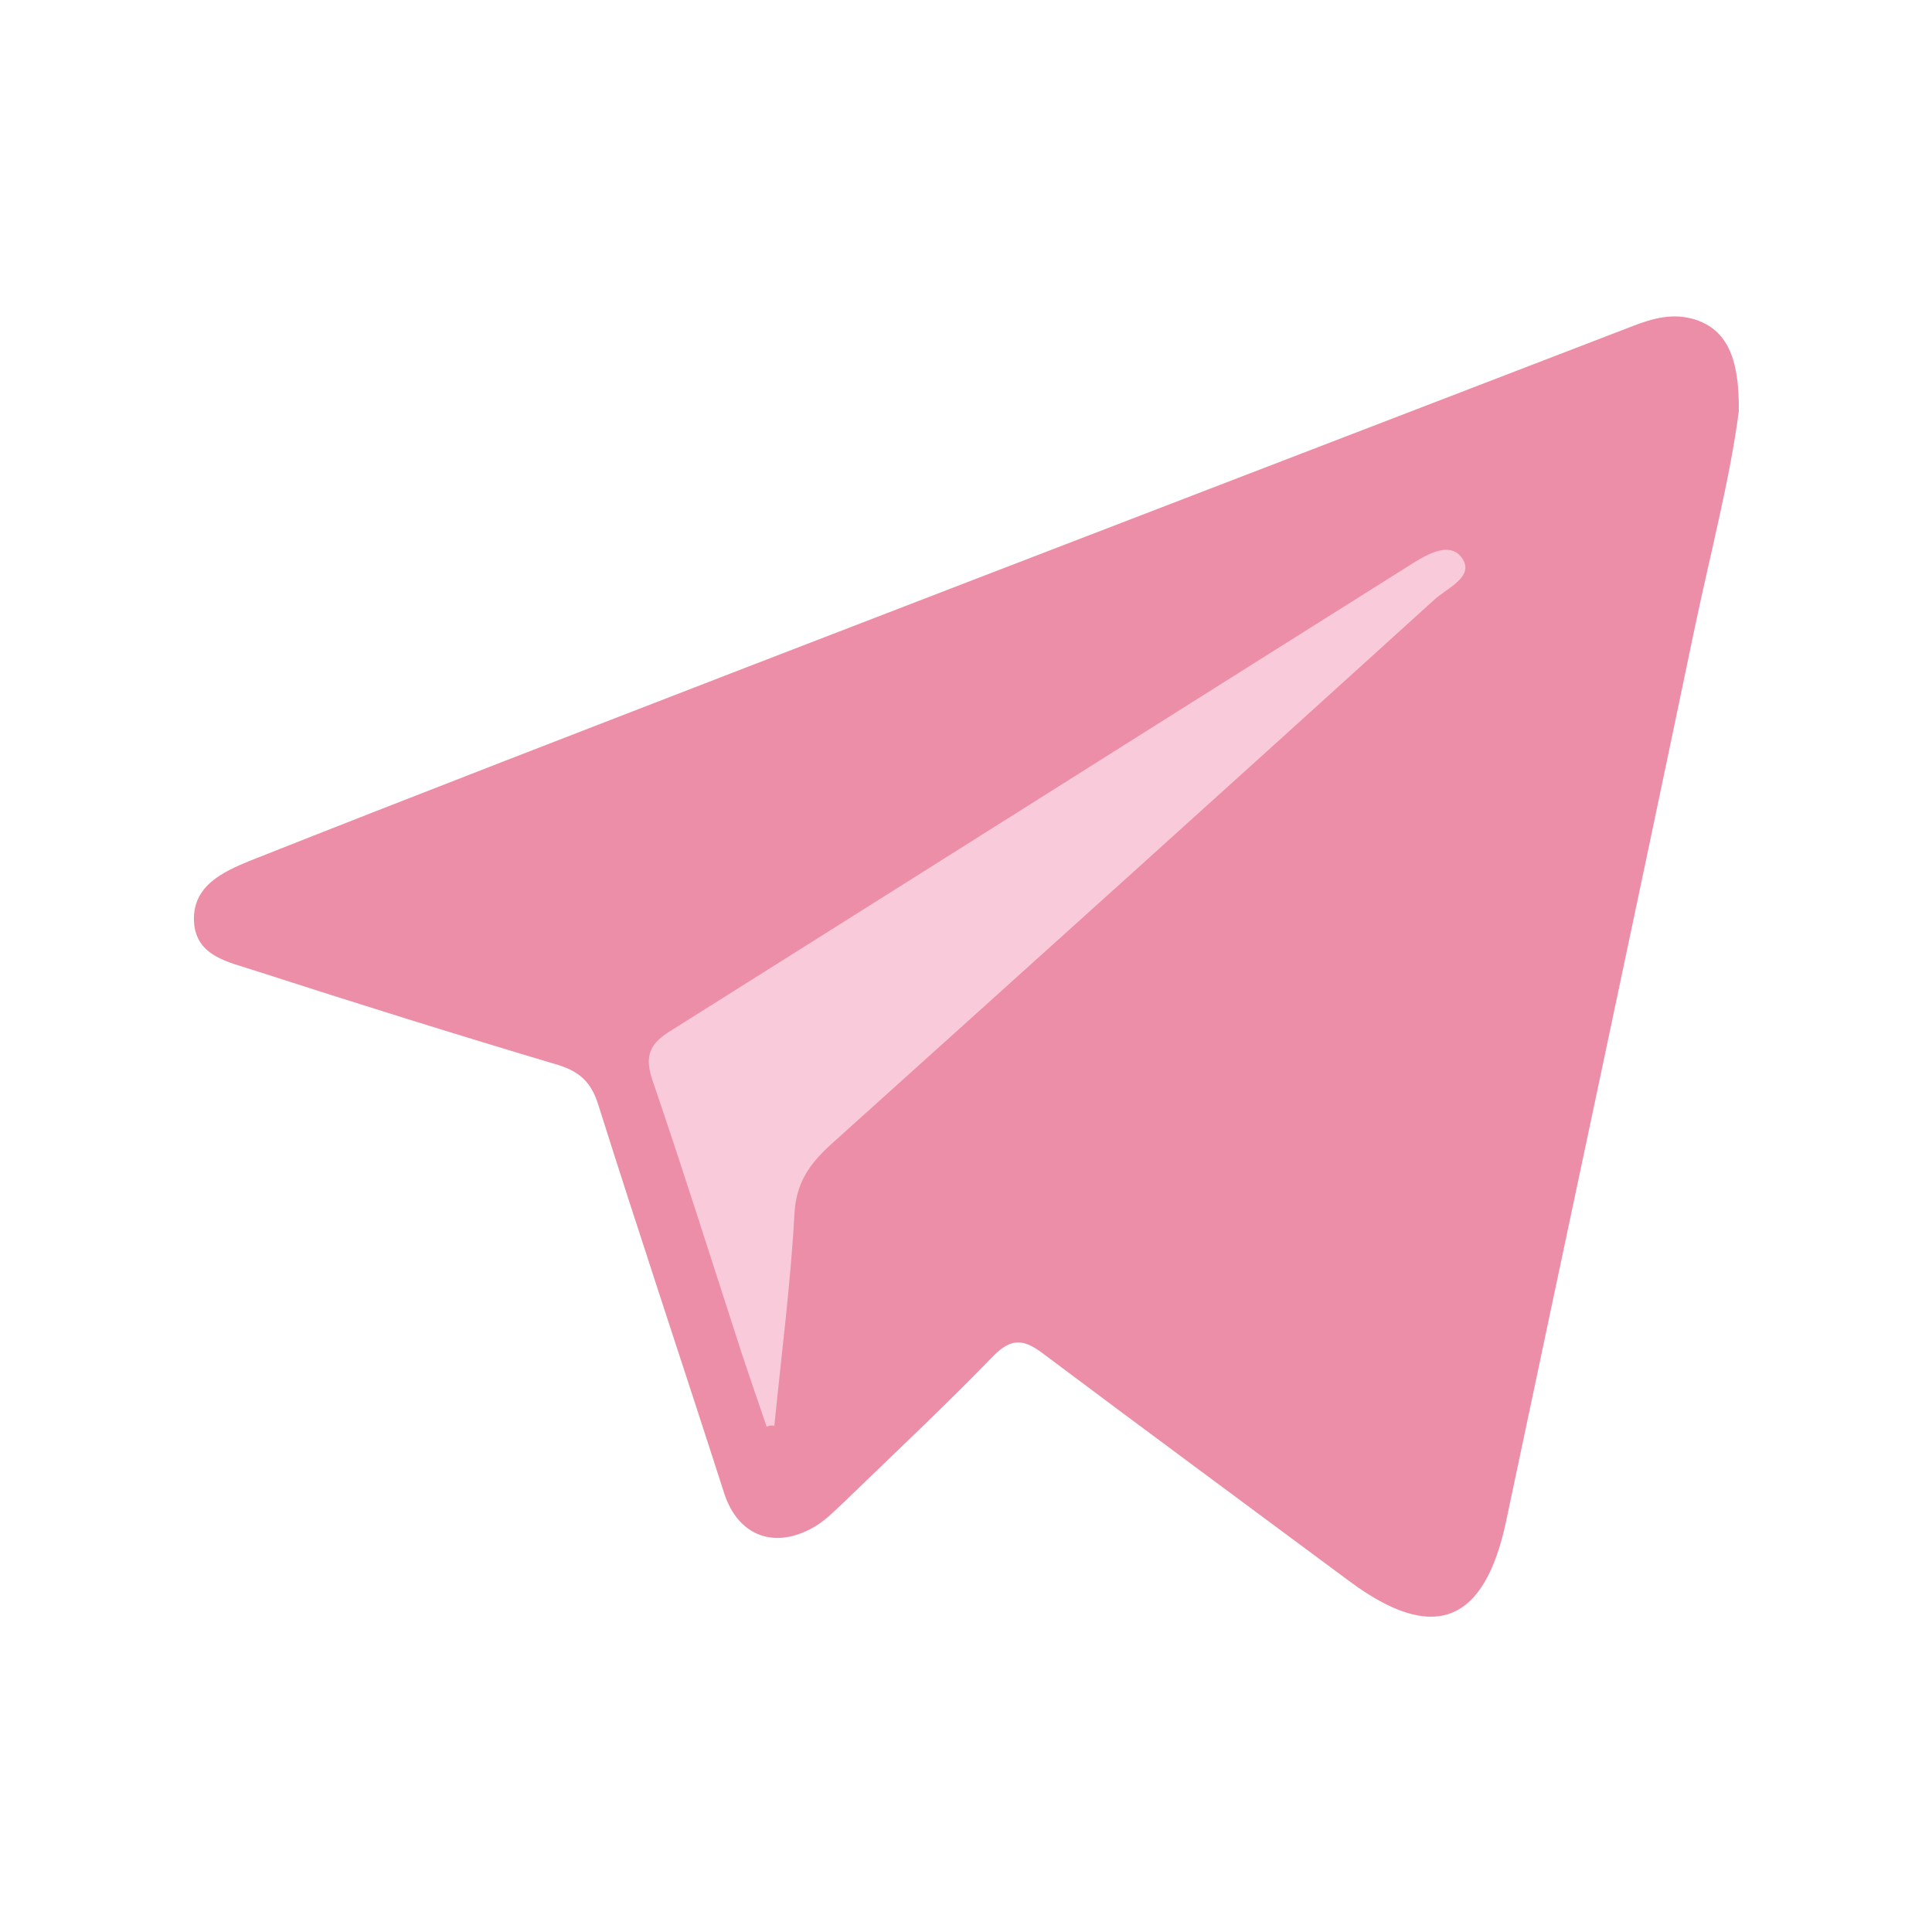
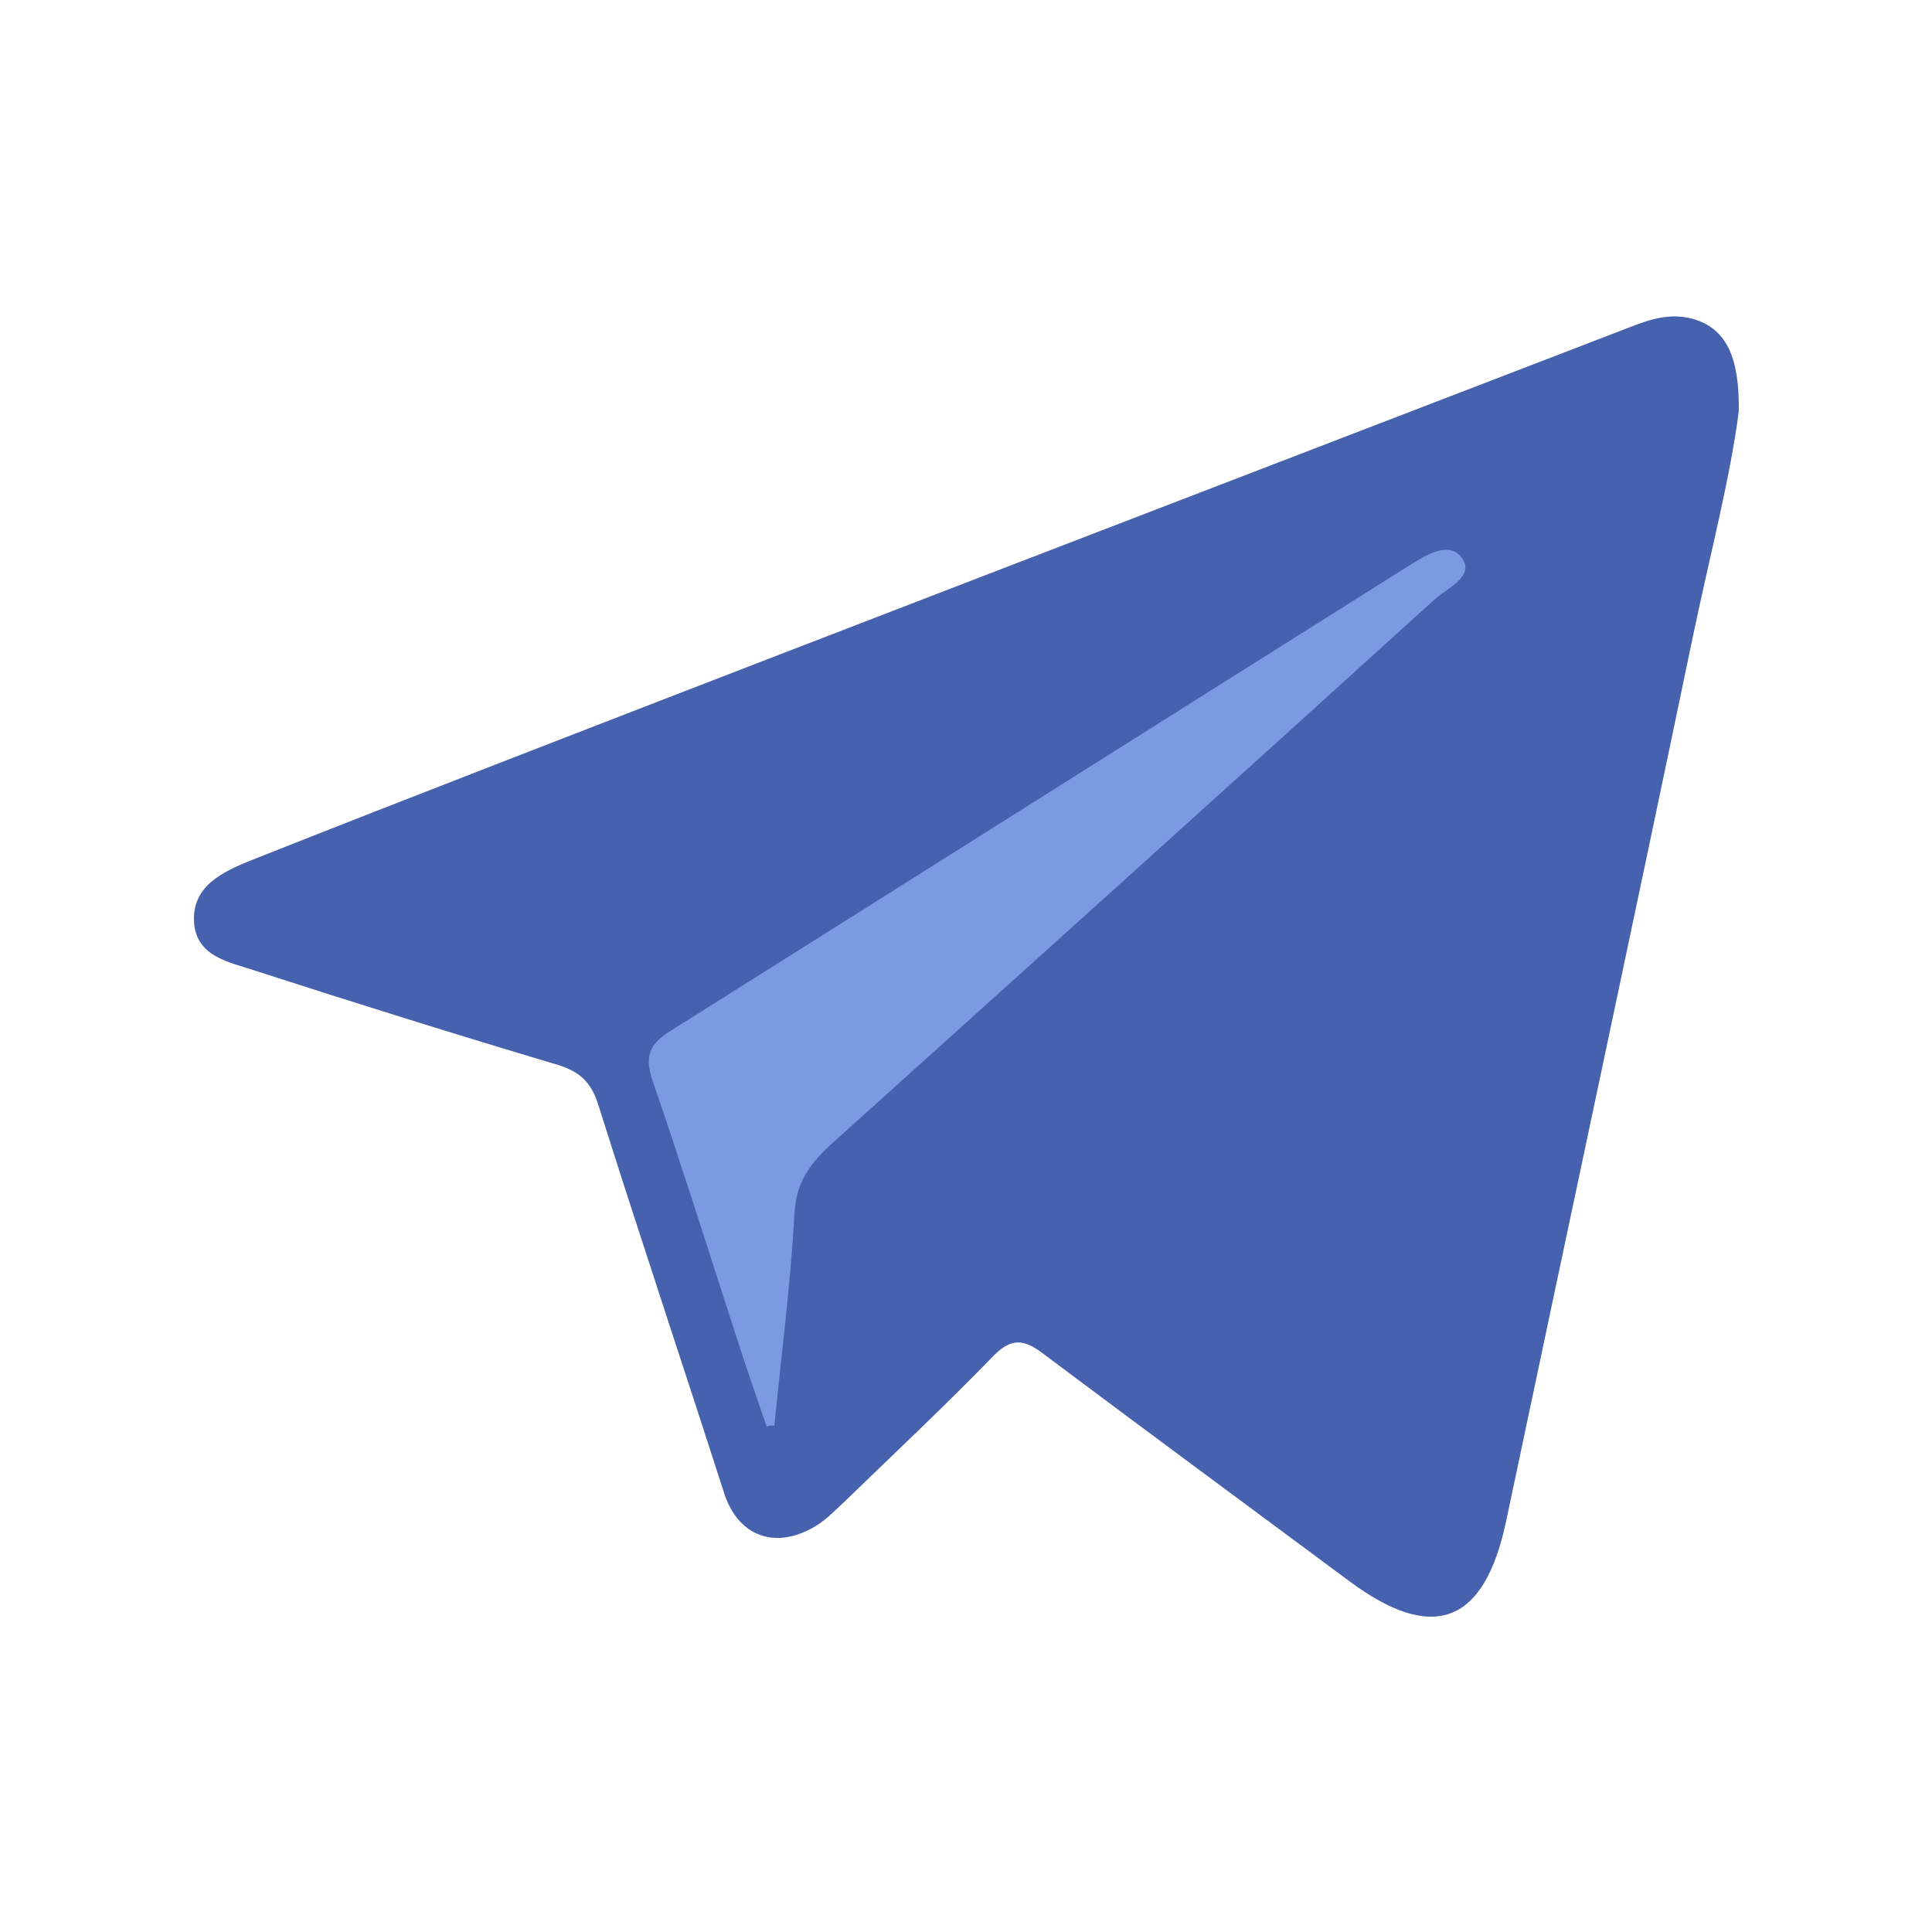
<svg xmlns="http://www.w3.org/2000/svg" version="1.1" id="Layer_1" x="0px" y="0px" viewBox="0 0 250 250" style="enable-background:new 0 0 250 250;" xml:space="preserve">
  <style type="text/css">
- 	.st0{fill:#ED8EA9;}
- 	.st1{fill:#F9CADA;}
+ 	.st0{fill:#4661AD;}
+ 	.st1{fill:#7A9AE2;}
</style>
  <path class="st0" d="M225,53.2c-1.1,8.6-3.7,18.5-5.8,28.5c-8,38.4-16.2,76.7-24.3,115.1c-2.8,13.3-9.4,15.9-20.3,7.8  c-13.2-9.8-26.5-19.6-39.7-29.5c-2.4-1.8-4-2-6.3,0.3c-6.2,6.4-12.7,12.5-19.1,18.7c-1.3,1.2-2.5,2.5-4,3.4  c-5.2,3.1-10,1.3-11.8-4.3c-5.4-16.8-11-33.5-16.3-50.3c-0.9-2.8-2.3-4.2-5.2-5.1c-13.1-3.9-26.2-8-39.2-12.2  c-3.3-1.1-7.7-1.8-7.9-6.4c-0.2-4.6,3.8-6.4,7.2-7.8c21.7-8.6,43.5-17,65.2-25.4c37.8-14.6,75.6-29.1,113.5-43.7  c2.8-1.1,5.5-1.9,8.5-0.9C223.3,42.7,225.1,46.1,225,53.2z" />
  <path class="st1" d="M99.2,184.6c-1.4-4.1-2.8-8.1-4.1-12.2c-3.5-10.8-6.9-21.6-10.6-32.4c-1-2.9-0.8-4.7,2.1-6.5  c31.8-20,63.6-40.1,95.4-60.1c2.2-1.4,5.4-3.5,7.1-1.3c1.9,2.5-1.9,4-3.5,5.5c-26,23.6-52.1,47.1-78.2,70.6  c-2.7,2.5-4.4,4.9-4.6,8.9c-0.5,9.1-1.7,18.3-2.6,27.4C99.8,184.4,99.5,184.5,99.2,184.6z" />
</svg>
